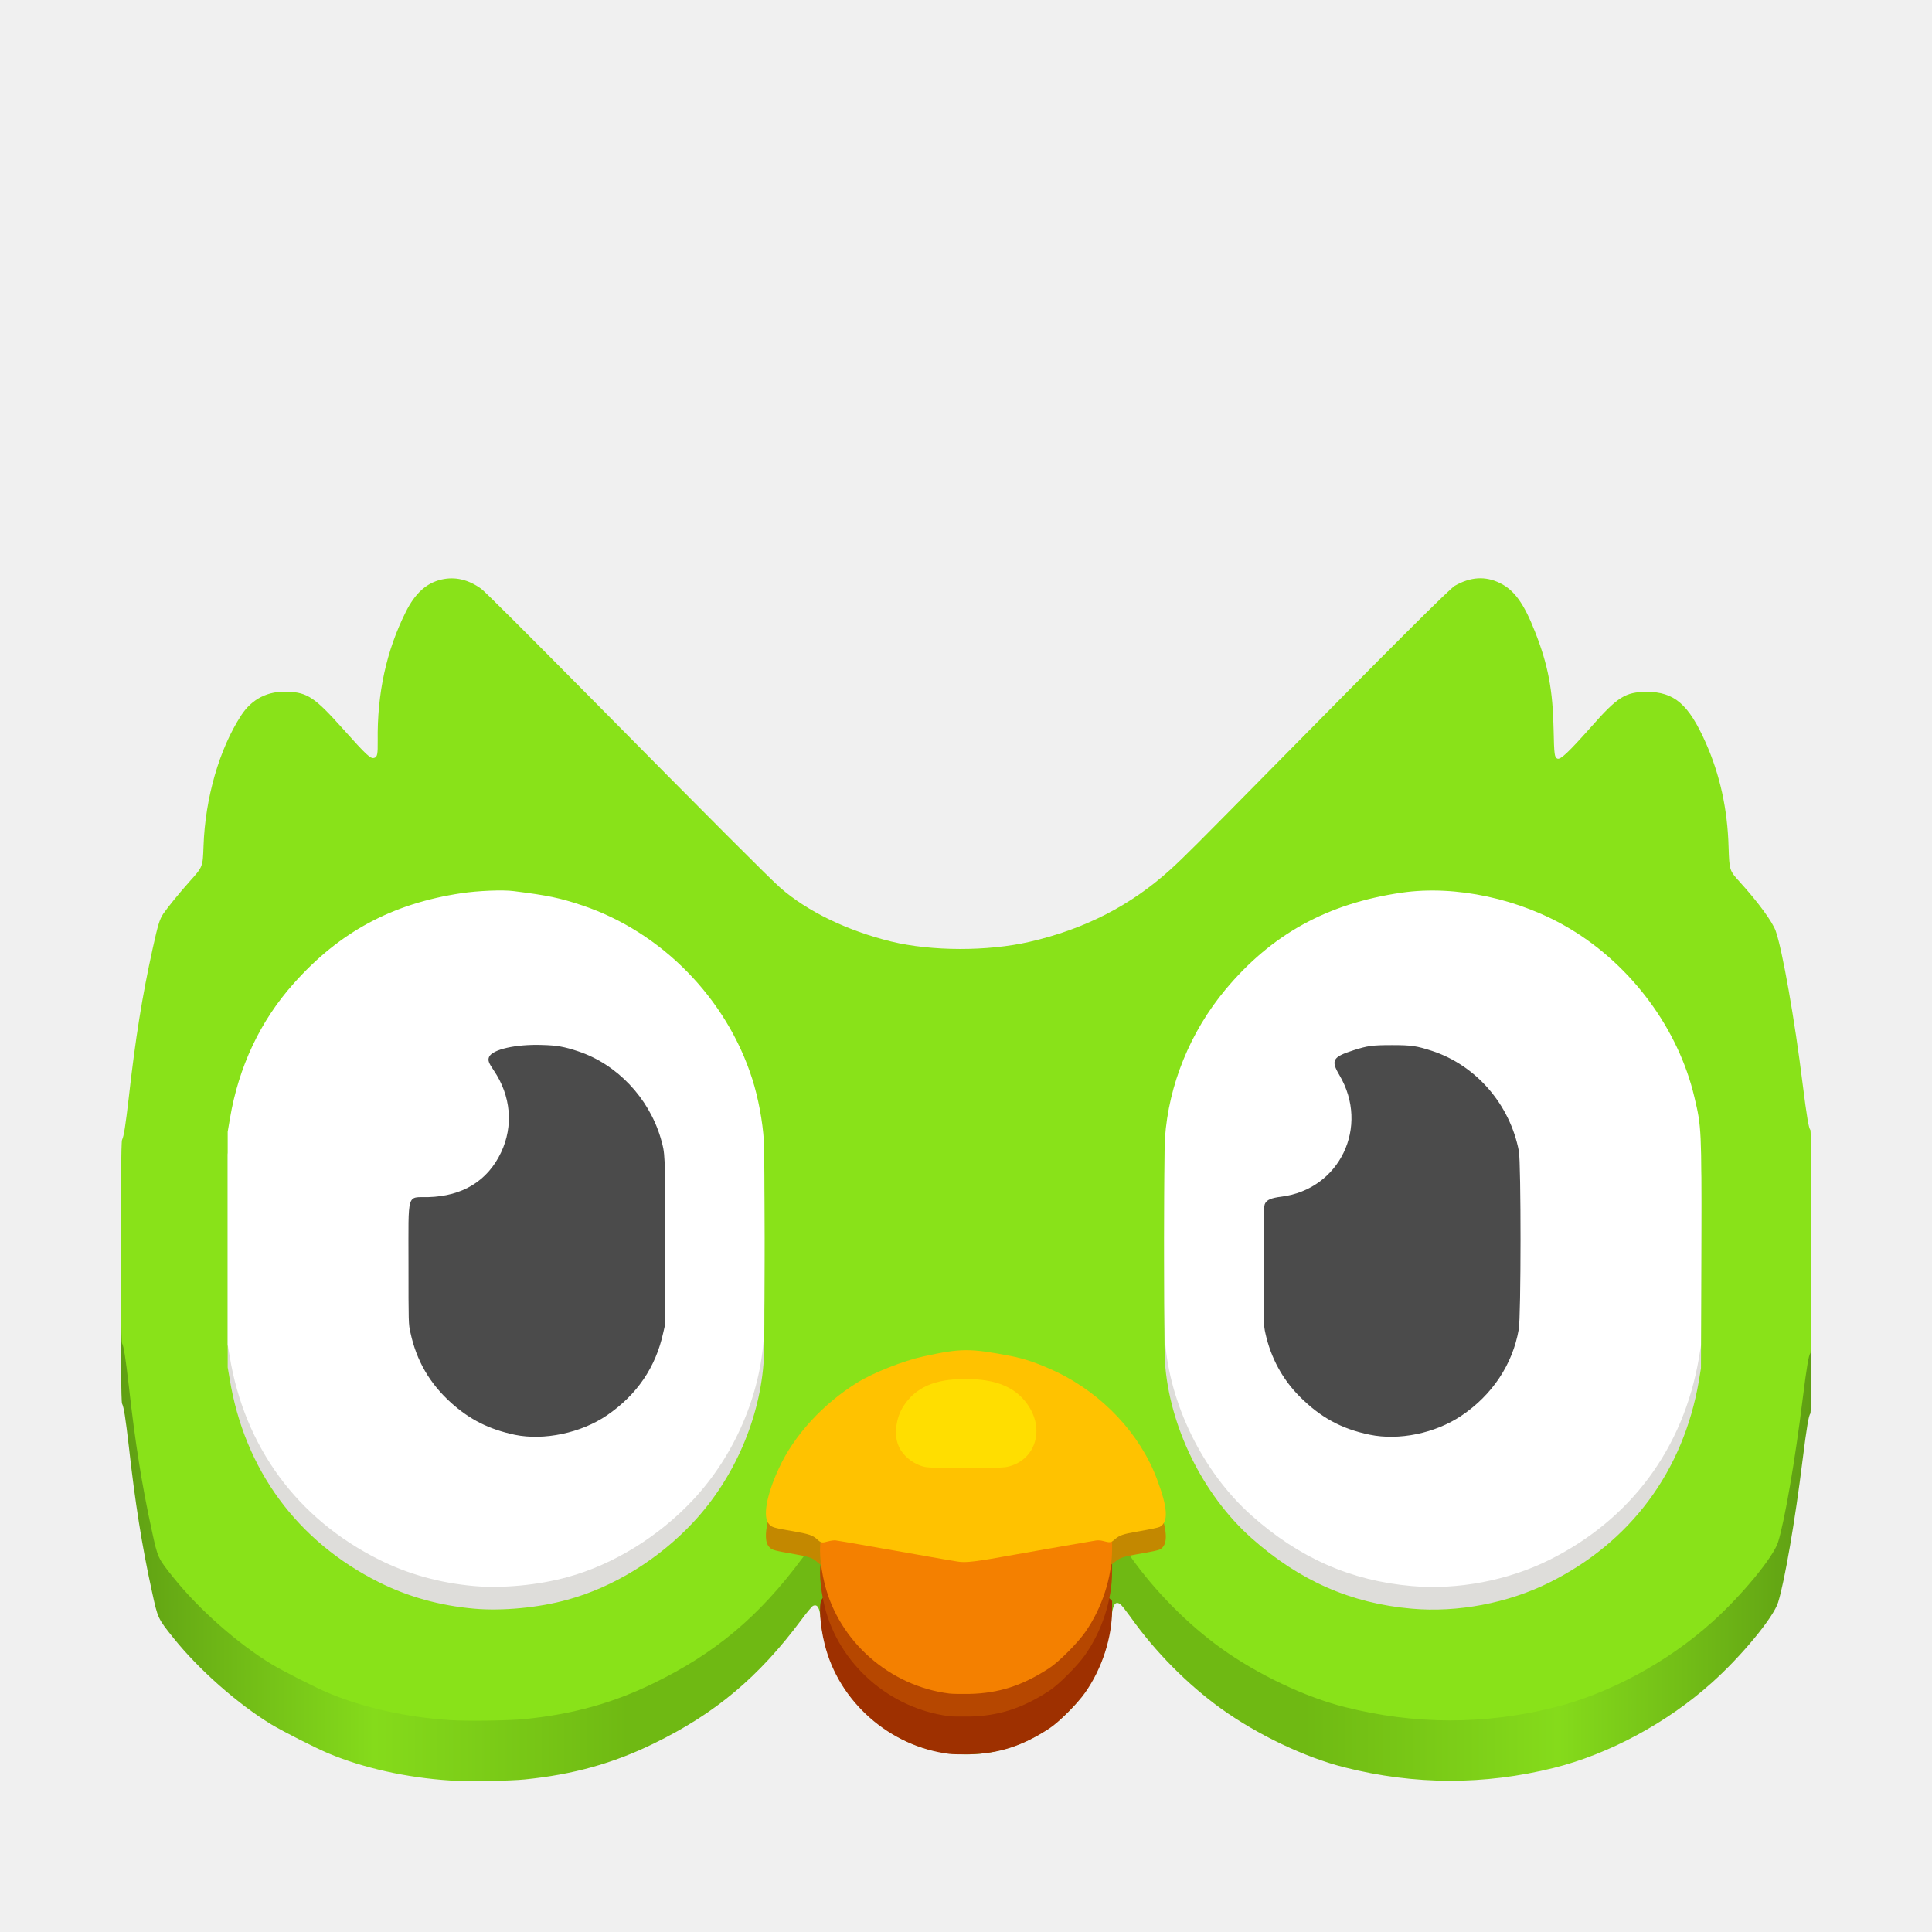
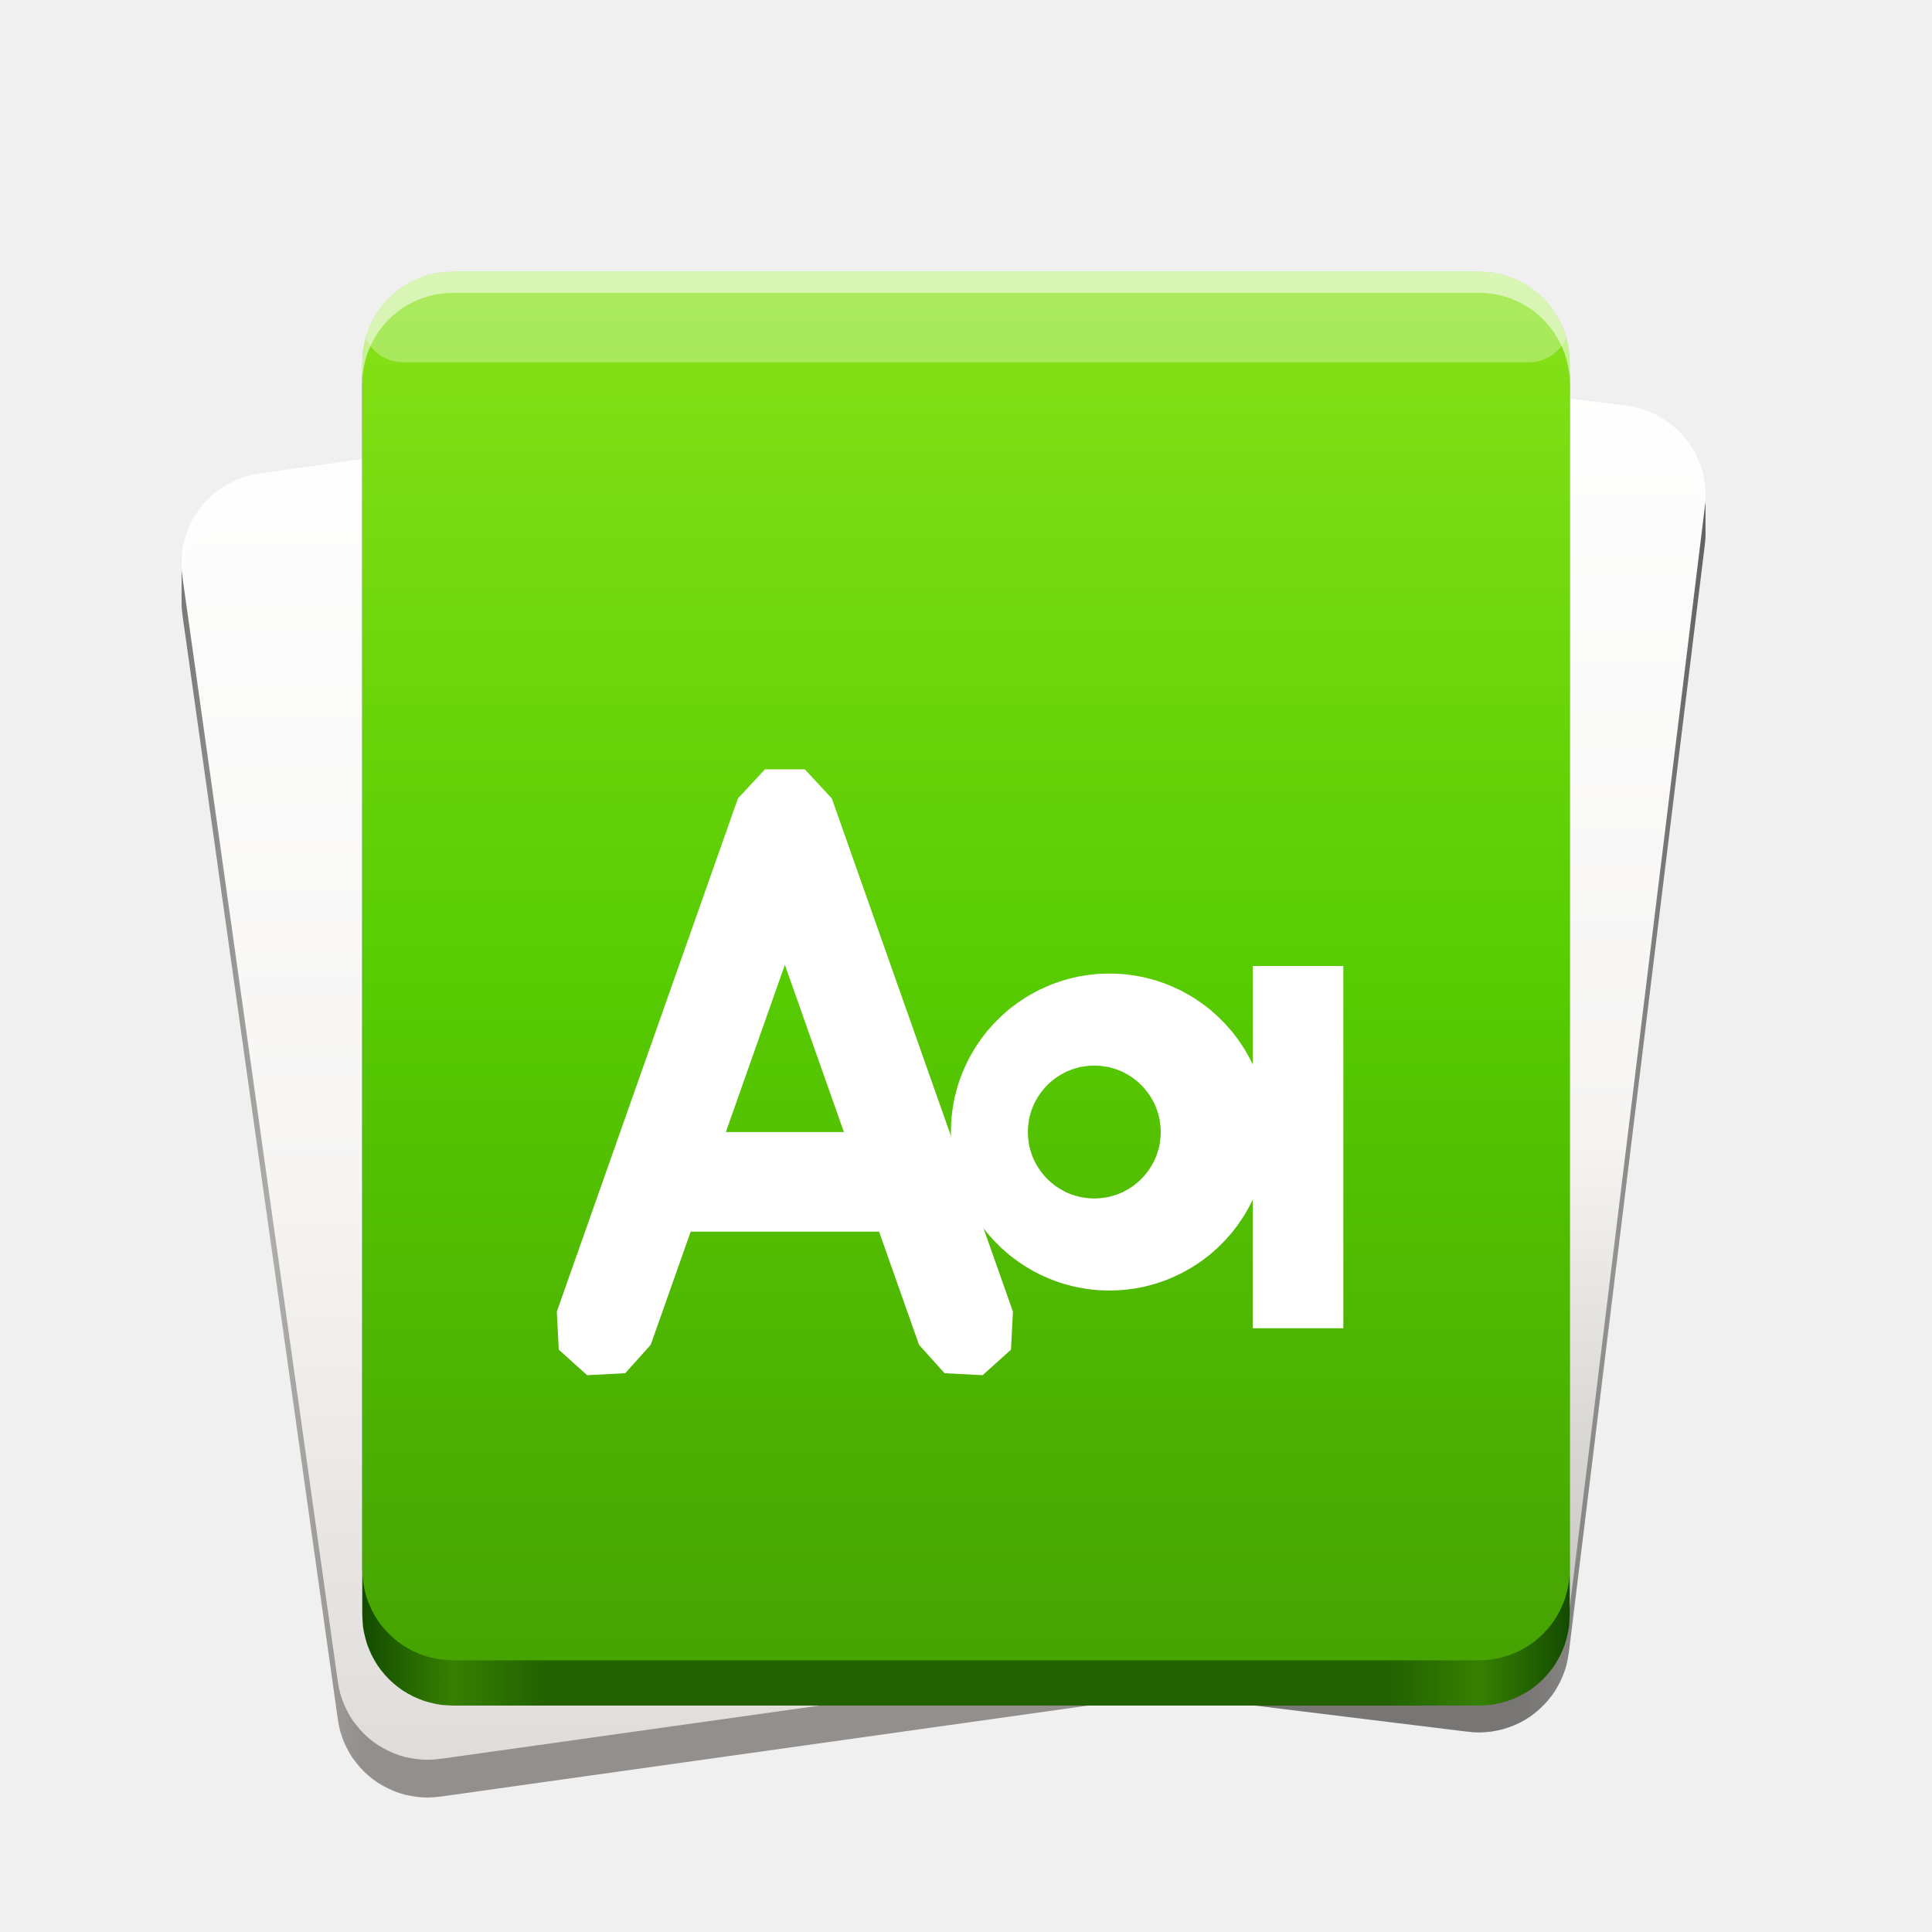
<svg xmlns="http://www.w3.org/2000/svg" width="128" height="128" viewBox="0 0 128 128">
  <defs>
-     <linearGradient id="g1" gradientUnits="userSpaceOnUse" x1="8" y1="0" x2="120" y2="0">
-       <stop offset="0" stop-color="#5f9f13" />
-       <stop offset="0.15" stop-color="#85db1b" />
-       <stop offset="0.3" stop-color="#6fb913" />
-       <stop offset="0.7" stop-color="#6fb913" />
-       <stop offset="0.85" stop-color="#85db1b" />
-       <stop offset="1" stop-color="#5f9f13" />
+     <linearGradient id="g1" gradientUnits="userSpaceOnUse" x1="12.026" y1="0" x2="99.675" y2="0">
+       <stop offset="0" stop-color="#7b7977" />
+       <stop offset="0.068" stop-color="#afadaa" />
+       <stop offset="0.137" stop-color="#928f8d" />
+       <stop offset="0.863" stop-color="#928f8d" />
+       <stop offset="0.932" stop-color="#afadaa" />
+       <stop offset="1" stop-color="#7b7977" />
+     </linearGradient>
+     <linearGradient id="g2" gradientUnits="userSpaceOnUse" x1="0" y1="22.131" x2="0" y2="116.589">
+       <stop offset="0" stop-color="#ffffff" />
+       <stop offset="0.6" stop-color="#f6f5f4" />
+       <stop offset="1" stop-color="#deddda" />
+     </linearGradient>
+     <linearGradient id="g3" gradientUnits="userSpaceOnUse" x1="26.478" y1="0" x2="112.998" y2="0">
+       <stop offset="0" stop-color="#62615f" />
+       <stop offset="0.069" stop-color="#949390" />
+       <stop offset="0.139" stop-color="#787674" />
+       <stop offset="0.861" stop-color="#787674" />
+       <stop offset="0.931" stop-color="#949390" />
+       <stop offset="1" stop-color="#62615f" />
+     </linearGradient>
+     <linearGradient id="g4" gradientUnits="userSpaceOnUse" x1="0" y1="18.792" x2="0" y2="112.277">
+       <stop offset="0" stop-color="#ffffff" />
+       <stop offset="0.6" stop-color="#f6f5f4" />
+       <stop offset="1" stop-color="#c0bfbc" />
+     </linearGradient>
+     <linearGradient id="g5" gradientUnits="userSpaceOnUse" x1="24" y1="0" x2="104" y2="0">
+       <stop offset="0" stop-color="#144b00" />
+       <stop offset="0.075" stop-color="#368000" />
+       <stop offset="0.15" stop-color="#226200" />
+       <stop offset="0.85" stop-color="#226200" />
+       <stop offset="0.925" stop-color="#368000" />
+       <stop offset="1" stop-color="#144b00" />
+     </linearGradient>
+     <linearGradient id="g6" gradientUnits="userSpaceOnUse" x1="0" y1="18" x2="0" y2="110">
+       <stop offset="0" stop-color="#89e219" />
+       <stop offset="0.5" stop-color="#58cc02" />
+       <stop offset="1" stop-color="#46a302" />
    </linearGradient>
  </defs>
-   <g id="body">
-     <path id="body-chin" d="M29.802 117.96C26.94 117.776 24.071 117.137 21.761 116.166C20.921 115.816 18.733 114.705 17.981 114.25C15.776 112.911 13.186 110.636 11.498 108.528C10.448 107.215 10.456 107.233 10.063 105.422C9.406 102.429 8.952 99.568 8.532 95.797C8.313 93.925 8.208 93.234 8.085 92.989C7.972 92.752 7.972 79.768 8.085 79.523C8.208 79.278 8.313 78.587 8.532 76.715C8.969 72.821 9.424 69.978 10.115 66.845C10.465 65.262 10.57 64.92 10.815 64.544C11.095 64.133 11.891 63.153 12.539 62.427C13.449 61.412 13.431 61.447 13.484 60.064C13.589 56.88 14.534 53.607 15.986 51.385C16.695 50.3 17.753 49.766 19.075 49.827C20.37 49.88 20.868 50.221 22.679 52.242C24.307 54.062 24.552 54.29 24.797 54.211C24.998 54.15 25.033 53.975 25.024 53.091C24.981 49.932 25.602 47.098 26.888 44.534C27.5 43.309 28.244 42.635 29.233 42.399C30.143 42.189 31.018 42.39 31.875 43.003C32.085 43.143 35.051 46.109 39.102 50.204C47.047 58.244 51.037 62.243 51.71 62.829C53.495 64.387 56.129 65.664 59.051 66.381C61.728 67.029 65.421 67.038 68.212 66.399C71.86 65.559 74.896 64.002 77.521 61.631C78.492 60.747 79.306 59.924 84.241 54.92C92.457 46.581 96.035 43.02 96.385 42.81C97.426 42.215 98.406 42.154 99.369 42.627C100.322 43.09 100.961 43.974 101.696 45.846C102.562 48.043 102.877 49.705 102.93 52.321C102.965 54.018 102.991 54.185 103.183 54.263C103.393 54.342 103.918 53.843 105.458 52.111C107.165 50.177 107.689 49.845 109.089 49.836C110.927 49.836 111.872 50.65 113.009 53.205C113.954 55.34 114.453 57.606 114.523 60.117C114.575 61.666 114.575 61.674 115.275 62.444C116.483 63.774 117.436 65.078 117.646 65.682C118.084 66.915 118.906 71.57 119.423 75.761C119.711 78.045 119.834 78.753 119.948 78.876C120.017 78.946 120.017 93.575 119.948 93.645C119.834 93.759 119.711 94.467 119.423 96.751C118.933 100.741 118.233 104.792 117.804 106.165C117.498 107.154 115.38 109.726 113.412 111.485C110.446 114.145 106.613 116.21 102.938 117.129C98.336 118.275 93.717 118.266 89.088 117.094C86.472 116.437 83.322 114.941 80.899 113.2C78.685 111.608 76.515 109.42 74.879 107.102C74.608 106.725 74.319 106.358 74.24 106.297C73.89 106.025 73.715 106.305 73.628 107.242C73.076 113.559 66.978 117.68 61.037 115.755C58.657 114.985 56.391 112.99 55.315 110.733C54.816 109.665 54.493 108.502 54.379 107.294C54.309 106.507 54.16 106.262 53.863 106.393C53.793 106.428 53.443 106.839 53.11 107.294C50.284 111.1 47.388 113.532 43.302 115.519C40.616 116.831 37.974 117.566 34.789 117.89C33.809 117.995 30.886 118.038 29.802 117.96" fill="url(#g1)" fill-rule="evenodd" />
-     <path id="beak-chin" d="M62.892 116.201C58.929 115.702 55.569 112.736 54.633 108.921C54.326 107.697 54.239 106.305 54.431 105.982C54.676 105.588 54.729 105.588 57.739 106.13C58.22 106.218 58.911 106.34 59.27 106.402C59.637 106.472 60.696 106.655 61.623 106.822C64.143 107.268 63.837 107.277 66.873 106.734C67.538 106.612 68.361 106.472 68.711 106.41C69.052 106.349 70.102 106.165 71.029 105.999C73.085 105.632 73.243 105.623 73.496 105.885L73.68 106.069L73.68 106.62C73.68 108.493 73.015 110.549 71.887 112.15C71.397 112.85 70.137 114.119 69.524 114.512C67.748 115.676 66.173 116.184 64.222 116.227C63.697 116.236 63.093 116.227 62.892 116.201" fill="#9e3000" fill-rule="evenodd" />
-     <path id="body-face" d="M 29.802,113.96 C 26.94,113.776 24.071,113.137 21.761,112.166 C 20.921,111.816 18.733,110.705 17.981,110.25 C 15.776,108.911 13.186,106.636 11.498,104.528 C 10.448,103.215 10.456,103.233 10.063,101.422 C 9.406,98.429 8.952,95.568 8.532,91.797 C 8.313,89.925 8.208,89.234 8.085,88.989 C 7.972,88.752 7.972,75.768 8.085,75.523 C 8.208,75.278 8.313,74.587 8.532,72.715 C 8.969,68.821 9.424,65.978 10.115,62.845 C 10.465,61.262 10.57,60.92 10.815,60.544 C 11.095,60.133 11.891,59.153 12.539,58.427 C 13.449,57.412 13.431,57.447 13.484,56.064 C 13.589,52.88 14.534,49.607 15.986,47.385 C 16.695,46.3 17.753,45.766 19.075,45.827 C 20.37,45.88 20.868,46.221 22.679,48.242 C 24.307,50.062 24.552,50.29 24.797,50.211 C 24.998,50.15 25.033,49.975 25.024,49.091 C 24.981,45.932 25.602,43.098 26.888,40.534 C 27.5,39.309 28.244,38.635 29.233,38.399 C 30.143,38.189 31.018,38.39 31.875,39.003 C 32.085,39.143 35.051,42.109 39.102,46.204 C 47.047,54.244 51.037,58.243 51.71,58.829 C 53.495,60.387 56.129,61.664 59.051,62.381 C 61.728,63.029 65.421,63.038 68.212,62.399 C 71.86,61.559 74.896,60.002 77.521,57.631 C 78.492,56.747 79.306,55.924 84.241,50.92 C 92.457,42.581 96.035,39.02 96.385,38.81 C 97.426,38.215 98.406,38.154 99.369,38.627 C 100.322,39.09 100.961,39.974 101.696,41.846 C 102.562,44.043 102.877,45.705 102.93,48.321 C 102.965,50.018 102.991,50.185 103.183,50.263 C 103.393,50.342 103.918,49.843 105.458,48.111 C 107.165,46.177 107.689,45.845 109.089,45.836 C 110.927,45.836 111.872,46.65 113.009,49.205 C 113.954,51.34 114.453,53.606 114.523,56.117 C 114.575,57.666 114.575,57.674 115.275,58.444 C 116.483,59.774 117.436,61.078 117.646,61.682 C 118.084,62.915 118.906,67.57 119.423,71.761 C 119.711,74.045 119.834,74.753 119.948,74.876 C 120.017,74.946 120.017,89.575 119.948,89.645 C 119.834,89.759 119.711,90.467 119.423,92.751 C 118.933,96.741 118.233,100.792 117.804,102.165 C 117.498,103.154 115.38,105.726 113.412,107.485 C 110.446,110.145 106.613,112.21 102.938,113.129 C 98.336,114.275 93.717,114.266 89.088,113.094 C 86.472,112.437 83.322,110.941 80.899,109.2 C 78.685,107.608 76.515,105.42 74.879,103.102 C 74.608,102.725 74.319,102.358 74.24,102.297 C 73.89,102.025 73.715,102.305 73.628,103.242 C 73.076,109.559 66.978,113.68 61.037,111.755 C 58.657,110.985 56.391,108.99 55.315,106.733 C 54.816,105.665 54.493,104.502 54.379,103.294 C 54.309,102.507 54.16,102.262 53.863,102.393 C 53.793,102.428 53.443,102.839 53.11,103.294 C 50.284,107.1 47.388,109.532 43.302,111.519 C 40.616,112.831 37.974,113.566 34.789,113.89 C 33.809,113.995 30.886,114.038 29.802,113.96" fill="#89e219" fill-rule="evenodd" />
-   </g>
-   <g id="mark">
-     <path id="mark-0-side" d="M31.411 106.579C29.145 106.378 27.037 105.792 25.112 104.829C19.687 102.117 16.196 97.357 15.216 91.355L15.085 90.594L15.085 83.542L15.085 76.481L15.234 75.606C15.811 72.176 17.246 69.131 19.46 66.655C22.496 63.243 25.996 61.362 30.563 60.679C31.656 60.513 33.319 60.443 34.036 60.539C36.32 60.828 37.072 60.985 38.569 61.484C43.827 63.243 48.14 67.644 49.838 72.981C50.24 74.241 50.529 75.807 50.608 77.084C50.669 78.161 50.669 88.923 50.608 90.016C50.38 93.945 48.657 97.926 45.936 100.848C43.652 103.298 40.642 105.153 37.606 105.984C35.681 106.518 33.275 106.745 31.411 106.579M93.533 106.579C89.499 106.229 86.069 104.715 82.911 101.898C79.682 99.019 77.469 94.505 77.18 90.235C77.11 89.202 77.11 77.916 77.18 76.918C77.425 73.375 78.851 69.875 81.179 67.075C84.25 63.392 87.942 61.362 92.85 60.644C96.42 60.119 100.725 61.047 104.058 63.059C108.118 65.5 111.198 69.682 112.257 74.18C112.729 76.157 112.738 76.332 112.712 83.944L112.694 90.646L112.554 91.495C111.53 97.462 108.039 102.169 102.632 104.855C99.902 106.211 96.569 106.85 93.533 106.579M36.915 96.246C40.45 95.572 42.856 93.254 43.617 89.797L43.739 89.229L43.739 83.787C43.739 77.881 43.748 77.924 43.433 76.883C42.672 74.302 40.765 72.298 38.306 71.476C37.23 71.117 36.897 71.074 35.567 71.074C33.914 71.074 33.004 71.275 32.838 71.695C32.759 71.887 32.785 71.957 33.293 72.823C34.561 75.002 34.185 77.697 32.348 79.499C31.315 80.523 30.047 81.074 28.594 81.135C27.789 81.179 27.614 81.223 27.483 81.45C27.395 81.608 27.395 81.923 27.395 85.423C27.395 89.176 27.395 89.229 27.518 89.797C27.982 91.906 29.137 93.673 30.834 94.881C32.531 96.071 34.972 96.622 36.915 96.246M93.568 96.246C95.423 95.887 96.796 95.178 98.074 93.901C99.246 92.737 99.999 91.276 100.296 89.579C100.445 88.713 100.454 78.581 100.296 77.767C99.727 74.766 97.671 72.36 94.889 71.459C93.848 71.117 93.524 71.074 92.22 71.074C90.908 71.074 90.593 71.109 89.709 71.406C88.686 71.739 88.607 71.905 89.114 72.797C90.4 75.081 90.016 77.714 88.117 79.543C87.154 80.471 86.341 80.855 84.722 81.162C84.346 81.232 84.153 81.389 84.075 81.704C84.031 81.87 84.013 82.99 84.031 85.633C84.048 89.202 84.057 89.351 84.171 89.867C84.923 93.201 87.312 95.511 90.742 96.22C91.599 96.403 92.728 96.412 93.568 96.246" fill="#deddda" fill-rule="evenodd" />
-     <path id="mark-1-side" d="M62.892 113.701C58.929 113.202 55.569 110.236 54.633 106.421C54.326 105.197 54.239 103.805 54.431 103.482C54.676 103.088 54.729 103.088 57.739 103.63C58.22 103.718 58.911 103.84 59.27 103.902C59.637 103.972 60.696 104.155 61.623 104.322C64.143 104.768 63.837 104.777 66.873 104.234C67.538 104.112 68.361 103.972 68.711 103.91C69.052 103.849 70.102 103.665 71.029 103.499C73.085 103.132 73.243 103.123 73.496 103.385L73.68 103.569L73.68 104.12C73.68 105.993 73.015 108.049 71.887 109.65C71.397 110.35 70.137 111.619 69.524 112.012C67.748 113.176 66.173 113.684 64.222 113.727C63.697 113.736 63.093 113.727 62.892 113.701" fill="#b64700" fill-rule="evenodd" />
-     <path id="mark-2-side" d="M63.461 104.96C63.382 104.952 62.56 104.812 61.623 104.645C60.696 104.479 59.646 104.295 59.296 104.234C58.955 104.173 58.115 104.033 57.441 103.91C56.356 103.718 55.919 103.639 55.35 103.552C55.271 103.543 55.061 103.569 54.886 103.613C54.449 103.735 54.405 103.727 54.134 103.482C53.863 103.228 53.583 103.132 52.734 102.983C51.203 102.712 51.159 102.703 50.949 102.475C50.52 102.02 50.774 100.568 51.597 98.792C52.585 96.613 54.545 94.487 56.82 93.087C57.887 92.431 59.865 91.652 61.195 91.364C63.688 90.821 64.248 90.821 66.952 91.337C67.914 91.521 68.859 91.854 70.023 92.405C73.05 93.857 75.544 96.517 76.655 99.501C77.372 101.399 77.425 102.344 76.839 102.659C76.734 102.712 76.331 102.799 75.273 102.983C74.424 103.132 74.161 103.219 73.864 103.482C73.593 103.718 73.558 103.718 73.05 103.587C72.937 103.552 72.735 103.543 72.613 103.56C72.333 103.604 68.737 104.225 67.284 104.488C64.651 104.969 63.968 105.048 63.461 104.96M67.022 98.284C68.186 97.891 68.649 96.666 68.133 95.301C67.564 93.787 66.173 93.131 63.688 93.201C62.122 93.245 61.238 93.542 60.556 94.225C59.55 95.248 59.375 96.876 60.18 97.751C60.775 98.398 60.985 98.433 64.143 98.424C66.584 98.407 66.663 98.407 67.022 98.284" fill="#c38800" fill-rule="evenodd" />
-     <path id="mark-0-face" d="M 31.411,105.079 C 29.145,104.878 27.037,104.292 25.112,103.329 C 19.687,100.617 16.196,95.857 15.216,89.855 L 15.085,89.094 L 15.085,82.042 L 15.085,74.981 L 15.234,74.106 C 15.811,70.676 17.246,67.631 19.46,65.155 C 22.496,61.743 25.996,59.862 30.563,59.179 C 31.656,59.013 33.319,58.943 34.036,59.039 C 36.32,59.328 37.072,59.485 38.569,59.984 C 43.827,61.743 48.14,66.144 49.838,71.481 C 50.24,72.741 50.529,74.307 50.608,75.584 C 50.669,76.661 50.669,87.423 50.608,88.516 C 50.38,92.445 48.657,96.426 45.936,99.348 C 43.652,101.798 40.642,103.653 37.606,104.484 C 35.681,105.018 33.275,105.245 31.411,105.079 M 93.533,105.079 C 89.499,104.729 86.069,103.215 82.911,100.398 C 79.682,97.519 77.469,93.005 77.18,88.735 C 77.11,87.702 77.11,76.416 77.18,75.418 C 77.425,71.875 78.851,68.375 81.179,65.575 C 84.25,61.892 87.942,59.862 92.85,59.144 C 96.42,58.619 100.725,59.547 104.058,61.559 C 108.118,64 111.198,68.182 112.257,72.68 C 112.729,74.657 112.738,74.832 112.712,82.444 L 112.694,89.146 L 112.554,89.995 C 111.53,95.962 108.039,100.669 102.632,103.355 C 99.902,104.711 96.569,105.35 93.533,105.079 M 36.915,94.746 C 40.45,94.072 42.856,91.754 43.617,88.297 L 43.739,87.729 L 43.739,82.287 C 43.739,76.381 43.748,76.424 43.433,75.383 C 42.672,72.802 40.765,70.798 38.306,69.976 C 37.23,69.617 36.897,69.574 35.567,69.574 C 33.914,69.574 33.004,69.775 32.838,70.195 C 32.759,70.387 32.785,70.457 33.293,71.323 C 34.561,73.502 34.185,76.197 32.348,77.999 C 31.315,79.023 30.047,79.574 28.594,79.635 C 27.789,79.679 27.614,79.723 27.483,79.95 C 27.395,80.108 27.395,80.423 27.395,83.923 C 27.395,87.676 27.395,87.729 27.518,88.297 C 27.982,90.406 29.137,92.173 30.834,93.381 C 32.531,94.571 34.972,95.122 36.915,94.746 M 93.568,94.746 C 95.423,94.387 96.796,93.678 98.074,92.401 C 99.246,91.237 99.999,89.776 100.296,88.079 C 100.445,87.213 100.454,77.081 100.296,76.267 C 99.727,73.266 97.671,70.86 94.889,69.959 C 93.848,69.617 93.524,69.574 92.22,69.574 C 90.908,69.574 90.593,69.609 89.709,69.906 C 88.686,70.239 88.607,70.405 89.114,71.297 C 90.4,73.581 90.016,76.214 88.117,78.043 C 87.154,78.971 86.341,79.355 84.722,79.662 C 84.346,79.732 84.153,79.889 84.075,80.204 C 84.031,80.37 84.013,81.49 84.031,84.133 C 84.048,87.702 84.057,87.851 84.171,88.367 C 84.923,91.701 87.312,94.011 90.742,94.72 C 91.599,94.903 92.728,94.912 93.568,94.746" fill="#ffffff" fill-rule="evenodd" />
-     <path id="mark-1-face" d="M 62.892,112.201 C 58.929,111.702 55.569,108.736 54.633,104.921 C 54.326,103.697 54.239,102.305 54.431,101.982 C 54.676,101.588 54.729,101.588 57.739,102.13 C 58.22,102.218 58.911,102.34 59.27,102.402 C 59.637,102.472 60.696,102.655 61.623,102.822 C 64.143,103.268 63.837,103.277 66.873,102.734 C 67.538,102.612 68.361,102.472 68.711,102.41 C 69.052,102.349 70.102,102.165 71.029,101.999 C 73.085,101.632 73.243,101.623 73.496,101.885 L 73.68,102.069 L 73.68,102.62 C 73.68,104.493 73.015,106.549 71.887,108.15 C 71.397,108.85 70.137,110.119 69.524,110.512 C 67.748,111.676 66.173,112.184 64.222,112.227 C 63.697,112.236 63.093,112.227 62.892,112.201" fill="#f48000" fill-rule="evenodd" />
-     <path id="mark-2-face" d="M 63.461,103.46 C 63.382,103.452 62.56,103.312 61.623,103.145 C 60.696,102.979 59.646,102.795 59.296,102.734 C 58.955,102.673 58.115,102.533 57.441,102.41 C 56.356,102.218 55.919,102.139 55.35,102.052 C 55.271,102.043 55.061,102.069 54.886,102.113 C 54.449,102.235 54.405,102.227 54.134,101.982 C 53.863,101.728 53.583,101.632 52.734,101.483 C 51.203,101.212 51.159,101.203 50.949,100.975 C 50.52,100.52 50.774,99.068 51.597,97.292 C 52.585,95.113 54.545,92.987 56.82,91.587 C 57.887,90.931 59.865,90.152 61.195,89.864 C 63.688,89.321 64.248,89.321 66.952,89.837 C 67.914,90.021 68.859,90.354 70.023,90.905 C 73.05,92.357 75.544,95.017 76.655,98.001 C 77.372,99.899 77.425,100.844 76.839,101.159 C 76.734,101.212 76.331,101.299 75.273,101.483 C 74.424,101.632 74.161,101.719 73.864,101.982 C 73.593,102.218 73.558,102.218 73.05,102.087 C 72.937,102.052 72.735,102.043 72.613,102.06 C 72.333,102.104 68.737,102.725 67.284,102.988 C 64.651,103.469 63.968,103.548 63.461,103.46 M 67.022,96.784 C 68.186,96.391 68.649,95.166 68.133,93.801 C 67.564,92.287 66.173,91.631 63.688,91.701 C 62.122,91.745 61.238,92.042 60.556,92.725 C 59.55,93.748 59.375,95.376 60.18,96.251 C 60.775,96.898 60.985,96.933 64.143,96.924 C 66.584,96.907 66.663,96.907 67.022,96.784" fill="#ffc200" fill-rule="evenodd" />
-   </g>
-   <g id="inlay">
-     <path id="inlay-0-face" d="M 34.115,95.061 C 32.391,94.693 31.14,94.063 29.88,92.935 C 28.463,91.649 27.597,90.161 27.194,88.297 C 27.063,87.729 27.063,87.685 27.063,83.756 C 27.063,78.883 26.923,79.347 28.375,79.312 C 30.65,79.25 32.304,78.236 33.196,76.354 C 34.028,74.596 33.853,72.601 32.715,70.921 C 32.365,70.405 32.313,70.247 32.4,70.029 C 32.61,69.53 34.168,69.171 35.926,69.232 C 36.906,69.259 37.387,69.346 38.306,69.652 C 40.861,70.501 42.97,72.715 43.766,75.383 C 44.072,76.424 44.072,76.381 44.072,82.287 L 44.072,87.729 L 43.941,88.297 C 43.442,90.59 42.2,92.41 40.205,93.775 C 38.499,94.938 36.04,95.455 34.115,95.061 M 90.742,95.052 C 88.878,94.667 87.496,93.915 86.122,92.541 C 84.976,91.395 84.197,89.969 83.838,88.341 C 83.716,87.79 83.716,87.72 83.716,83.844 C 83.716,80.134 83.725,79.898 83.821,79.723 C 83.943,79.487 84.241,79.364 84.88,79.285 C 88.764,78.804 90.759,74.64 88.738,71.227 C 88.161,70.247 88.283,70.029 89.674,69.582 C 90.602,69.285 90.908,69.241 92.22,69.241 C 93.524,69.241 93.857,69.294 94.88,69.626 C 97.794,70.58 100.042,73.178 100.629,76.267 C 100.777,77.081 100.777,87.213 100.62,88.079 C 100.217,90.397 98.861,92.427 96.814,93.801 C 95.073,94.965 92.684,95.455 90.742,95.052" fill="#4b4b4b" fill-rule="evenodd" />
-     <path id="inlay-1-face" d="M 61.273,97.187 C 60.512,97.021 59.777,96.426 59.515,95.752 C 59.217,95.026 59.366,93.915 59.856,93.162 C 60.661,91.92 61.921,91.36 63.951,91.36 C 66.033,91.36 67.354,91.928 68.159,93.171 C 69.235,94.842 68.527,96.802 66.707,97.187 C 66.173,97.301 61.798,97.301 61.273,97.187" fill="#ffde00" fill-rule="evenodd" />
-   </g>
+   <path id="card-back-side" d="M89.34 28.19L89.25 27.71L89.16 27.32L89.04 26.95L88.90 26.58L88.74 26.23L88.55 25.88L88.34 25.55L88.11 25.24L87.85 24.93L87.58 24.65L87.29 24.38L86.99 24.14L86.67 23.91L86.33 23.71L85.99 23.53L85.63 23.37L85.26 23.23L84.88 23.12L84.50 23.04L84.11 22.98L83.72 22.94L83.33 22.93L82.94 22.95L82.45 23.00L17.28 32.16L16.80 32.24L16.42 32.33L16.05 32.45L15.68 32.59L15.32 32.76L14.98 32.95L14.65 33.16L14.33 33.39L14.03 33.64L13.75 33.91L13.48 34.20L13.23 34.50L13.01 34.82L12.80 35.16L12.62 35.51L12.46 35.87L12.33 36.23L12.22 36.61L12.13 36.99L12.07 37.38L12.04 37.77L12.03 38.17L12.03 38.23L12.03 38.35L12.03 38.42L12.03 38.54L12.03 38.61L12.03 38.73L12.03 38.80L12.03 38.92L12.03 38.99L12.03 39.11L12.03 39.18L12.03 39.30L12.03 39.37L12.03 39.49L12.03 39.56L12.03 39.68L12.03 39.75L12.03 39.87L12.04 40.26L12.09 40.75L22.37 113.83L22.45 114.31L22.54 114.70L22.66 115.07L22.80 115.44L22.97 115.79L23.15 116.14L23.36 116.47L23.60 116.78L23.85 117.09L24.12 117.37L24.41 117.64L24.71 117.88L25.03 118.11L25.37 118.31L25.72 118.49L26.07 118.65L26.44 118.79L26.82 118.90L27.20 118.98L27.59 119.04L27.98 119.08L28.37 119.09L28.77 119.07L29.25 119.02L94.42 109.86L94.90 109.78L95.28 109.69L95.66 109.57L96.02 109.43L96.38 109.26L96.72 109.07L97.05 108.86L97.37 108.63L97.67 108.38L97.96 108.11L98.22 107.82L98.47 107.52L98.69 107.20L98.90 106.86L99.08 106.51L99.24 106.15L99.37 105.79L99.48 105.41L99.57 105.03L99.63 104.64L99.67 104.25L99.68 103.85L99.67 103.79L99.68 103.67L99.67 103.60L99.68 103.48L99.67 103.41L99.68 103.29L99.67 103.22L99.68 103.10L99.67 103.03L99.68 102.91L99.67 102.84L99.68 102.72L99.67 102.65L99.68 102.53L99.67 102.46L99.68 102.34L99.67 102.27L99.68 102.15L99.66 101.76L99.61 101.28Z" fill="url(#g1)" fill-rule="evenodd" />
+   <path id="card-back-face" d="M89.34 27.39L89.25 26.91L89.16 26.52L89.04 26.15L88.90 25.78L88.74 25.43L88.55 25.08L88.34 24.75L88.11 24.44L87.85 24.13L87.58 23.85L87.29 23.58L86.99 23.34L86.67 23.11L86.33 22.91L85.99 22.73L85.63 22.57L85.26 22.43L84.88 22.32L84.50 22.24L84.11 22.18L83.72 22.14L83.33 22.13L82.94 22.15L82.45 22.20L17.28 31.36L16.80 31.44L16.42 31.53L16.05 31.65L15.68 31.79L15.32 31.96L14.98 32.15L14.65 32.36L14.33 32.59L14.03 32.84L13.75 33.11L13.48 33.40L13.23 33.70L13.01 34.02L12.80 34.36L12.62 34.71L12.46 35.07L12.33 35.43L12.22 35.81L12.13 36.19L12.07 36.58L12.04 36.97L12.03 37.37L12.04 37.76L12.09 38.25L22.37 111.33L22.45 111.81L22.54 112.20L22.66 112.57L22.80 112.94L22.97 113.29L23.15 113.64L23.36 113.97L23.60 114.28L23.85 114.59L24.12 114.87L24.41 115.14L24.71 115.38L25.03 115.61L25.37 115.81L25.72 115.99L26.07 116.15L26.44 116.29L26.82 116.40L27.20 116.48L27.59 116.54L27.98 116.58L28.37 116.59L28.77 116.57L29.25 116.52L94.42 107.36L94.90 107.28L95.28 107.19L95.66 107.07L96.02 106.93L96.38 106.76L96.72 106.57L97.05 106.36L97.37 106.13L97.67 105.88L97.96 105.61L98.22 105.32L98.47 105.02L98.69 104.70L98.90 104.36L99.08 104.01L99.24 103.65L99.37 103.29L99.48 102.91L99.57 102.53L99.63 102.14L99.67 101.75L99.68 101.35L99.66 100.96L99.61 100.48Z" fill="url(#g2)" fill-rule="evenodd" />
+   <path id="card-back-toplight" d="M89.34 27.39L89.25 26.91L89.16 26.52L89.04 26.15L88.90 25.78L88.74 25.43L88.55 25.08L88.34 24.75L88.11 24.44L87.85 24.13L87.58 23.85L87.29 23.58L86.99 23.34L86.67 23.11L86.33 22.91L85.99 22.73L85.63 22.57L85.26 22.43L84.88 22.32L84.50 22.24L84.11 22.18L83.72 22.14L83.33 22.13L82.94 22.15L82.45 22.20L17.28 31.36L16.80 31.44L16.42 31.53L16.05 31.65L15.68 31.79L15.32 31.96L14.98 32.15L14.65 32.36L14.33 32.59L14.03 32.84L13.75 33.11L13.48 33.40L13.23 33.70L13.01 34.02L12.80 34.36L12.62 34.71L12.46 35.07L12.33 35.43L12.22 35.81L12.13 36.19L12.07 36.58L12.04 36.97L12.03 37.37L12.04 37.76L12.07 38.00L12.07 37.98L12.13 37.59L12.22 37.21L12.33 36.83L12.46 36.47L12.62 36.11L12.80 35.76L13.01 35.42L13.23 35.10L13.48 34.80L13.75 34.51L14.03 34.24L14.33 33.99L14.65 33.76L14.98 33.55L15.32 33.36L15.68 33.19L16.05 33.05L16.42 32.93L16.80 32.84L17.28 32.76L82.45 23.60L82.94 23.55L83.33 23.53L83.72 23.54L84.11 23.58L84.50 23.64L84.88 23.72L85.26 23.83L85.63 23.97L85.99 24.13L86.33 24.31L86.67 24.51L86.99 24.74L87.29 24.98L87.58 25.25L87.85 25.53L88.11 25.84L88.34 26.15L88.55 26.48L88.74 26.83L88.90 27.18L89.04 27.55L89.16 27.92L89.25 28.31L89.34 28.79L99.61 101.88L99.63 102.12L99.67 101.75L99.68 101.35L99.66 100.96L99.61 100.48Z" fill="#ffffff" opacity="0.55" fill-rule="evenodd" />
+   <path id="card-mid-side" d="M112.99 33.70L113.00 33.58L112.98 33.19L112.94 32.80L112.87 32.41L112.78 32.03L112.66 31.65L112.52 31.29L112.36 30.93L112.17 30.59L111.96 30.26L111.73 29.94L111.48 29.64L111.20 29.35L110.92 29.09L110.61 28.84L110.29 28.62L109.95 28.41L109.61 28.23L109.25 28.07L108.88 27.94L108.50 27.83L108.12 27.74L107.63 27.66L42.32 19.65L41.83 19.60L41.44 19.59L41.05 19.61L40.66 19.65L40.27 19.72L39.89 19.81L39.52 19.93L39.15 20.07L38.79 20.23L38.45 20.42L38.12 20.63L37.80 20.86L37.50 21.11L37.22 21.39L36.95 21.67L36.70 21.98L36.48 22.30L36.27 22.64L36.09 22.98L35.93 23.34L35.80 23.71L35.69 24.09L35.60 24.47L35.53 24.95L26.53 98.21L26.49 98.70L26.48 99.09L26.48 99.16L26.48 99.28L26.48 99.35L26.48 99.47L26.48 99.54L26.48 99.66L26.48 99.73L26.48 99.84L26.48 99.91L26.48 100.03L26.48 100.10L26.48 100.22L26.48 100.29L26.48 100.41L26.48 100.48L26.48 100.60L26.48 100.67L26.48 100.79L26.49 101.18L26.54 101.57L26.60 101.96L26.70 102.34L26.81 102.71L26.95 103.08L27.12 103.44L27.31 103.78L27.52 104.11L27.75 104.43L28.00 104.73L28.27 105.01L28.56 105.28L28.87 105.53L29.19 105.75L29.52 105.96L29.87 106.14L30.23 106.30L30.60 106.43L30.97 106.54L31.36 106.63L31.84 106.70L97.15 114.72L97.64 114.77L98.04 114.78L98.43 114.76L98.82 114.72L99.20 114.65L99.59 114.56L99.96 114.44L100.33 114.30L100.68 114.14L101.03 113.95L101.36 113.74L101.67 113.51L101.98 113.25L102.26 112.98L102.53 112.69L102.77 112.39L103.00 112.07L103.20 111.73L103.38 111.39L103.54 111.03L103.68 110.66L103.79 110.28L103.87 109.90L103.95 109.41L112.94 36.16L112.99 35.67L113.00 35.28L112.99 35.21L113.00 35.09L112.99 35.02L113.00 34.90L112.99 34.83L113.00 34.71L112.99 34.64L113.00 34.52L112.99 34.45L113.00 34.34L112.99 34.27L113.00 34.15L112.99 34.08L113.00 33.96L112.99 33.89L113.00 33.77Z" fill="url(#g3)" fill-rule="evenodd" />
+   <path id="card-mid-face" d="M112.94 33.66L112.99 33.17L113.00 32.78L112.98 32.39L112.94 32.00L112.87 31.61L112.78 31.23L112.66 30.85L112.52 30.49L112.36 30.13L112.17 29.79L111.96 29.46L111.73 29.14L111.48 28.84L111.20 28.55L110.92 28.29L110.61 28.04L110.29 27.82L109.95 27.61L109.61 27.43L109.25 27.27L108.88 27.14L108.50 27.03L108.12 26.94L107.63 26.86L42.32 18.85L41.83 18.80L41.44 18.79L41.05 18.81L40.66 18.85L40.27 18.92L39.89 19.01L39.52 19.13L39.15 19.27L38.79 19.43L38.45 19.62L38.12 19.83L37.80 20.06L37.50 20.31L37.22 20.59L36.95 20.87L36.70 21.18L36.48 21.50L36.27 21.84L36.09 22.18L35.93 22.54L35.80 22.91L35.69 23.29L35.60 23.67L35.53 24.15L26.53 97.41L26.49 97.90L26.48 98.29L26.49 98.68L26.54 99.07L26.60 99.46L26.70 99.84L26.81 100.21L26.95 100.58L27.12 100.94L27.31 101.28L27.52 101.61L27.75 101.93L28.00 102.23L28.27 102.51L28.56 102.78L28.87 103.03L29.19 103.25L29.52 103.46L29.87 103.64L30.23 103.80L30.60 103.93L30.97 104.04L31.36 104.13L31.84 104.20L97.15 112.22L97.64 112.27L98.04 112.28L98.43 112.26L98.82 112.22L99.20 112.15L99.59 112.06L99.96 111.94L100.33 111.80L100.68 111.64L101.03 111.45L101.36 111.24L101.67 111.01L101.98 110.75L102.26 110.48L102.53 110.19L102.77 109.89L103.00 109.57L103.20 109.23L103.38 108.89L103.54 108.53L103.68 108.16L103.79 107.78L103.87 107.40L103.95 106.91Z" fill="url(#g4)" fill-rule="evenodd" />
+   <path id="card-mid-toplight" d="M112.96 33.54L112.99 33.17L113.00 32.78L112.98 32.39L112.94 32.00L112.87 31.61L112.78 31.23L112.66 30.85L112.52 30.49L112.36 30.13L112.17 29.79L111.96 29.46L111.73 29.14L111.48 28.84L111.20 28.55L110.92 28.29L110.61 28.04L110.29 27.82L109.95 27.61L109.61 27.43L109.25 27.27L108.88 27.14L108.50 27.03L108.12 26.94L107.63 26.86L42.32 18.85L41.83 18.80L41.44 18.79L41.05 18.81L40.66 18.85L40.27 18.92L39.89 19.01L39.52 19.13L39.15 19.27L38.79 19.43L38.45 19.62L38.12 19.83L37.80 20.06L37.50 20.31L37.22 20.59L36.95 20.87L36.70 21.18L36.48 21.50L36.27 21.84L36.09 22.18L35.93 22.54L35.80 22.91L35.69 23.29L35.60 23.67L35.53 24.15L26.53 97.41L26.49 97.90L26.48 98.29L26.49 98.68L26.52 98.93L26.53 98.81L35.53 25.55L35.60 25.07L35.69 24.69L35.80 24.31L35.93 23.94L36.09 23.58L36.27 23.24L36.48 22.90L36.70 22.58L36.95 22.27L37.22 21.99L37.50 21.71L37.80 21.46L38.12 21.23L38.45 21.02L38.79 20.83L39.15 20.67L39.52 20.53L39.89 20.41L40.27 20.32L40.66 20.25L41.05 20.21L41.44 20.19L41.83 20.20L42.32 20.25L107.63 28.26L108.12 28.34L108.50 28.43L108.88 28.54L109.25 28.67L109.61 28.83L109.95 29.01L110.29 29.22L110.61 29.44L110.92 29.69L111.20 29.95L111.48 30.24L111.73 30.54L111.96 30.86L112.17 31.19L112.36 31.53L112.52 31.89L112.66 32.25L112.78 32.63L112.87 33.01L112.94 33.40Z" fill="#ffffff" opacity="0.55" fill-rule="evenodd" />
+   <path id="card-front-side" d="M104.00 24.90L103.98 24.41L103.95 24.02L103.88 23.63L103.79 23.25L103.68 22.87L103.54 22.51L103.38 22.15L103.19 21.80L102.99 21.47L102.76 21.15L102.51 20.85L102.24 20.56L101.95 20.29L101.65 20.04L101.33 19.81L101.00 19.61L100.65 19.42L100.29 19.26L99.93 19.12L99.55 19.01L99.17 18.92L98.78 18.85L98.39 18.82L97.90 18.80L30.10 18.80L29.61 18.82L29.22 18.85L28.83 18.92L28.45 19.01L28.07 19.12L27.71 19.26L27.35 19.42L27.00 19.61L26.67 19.81L26.35 20.04L26.05 20.29L25.76 20.56L25.49 20.85L25.24 21.15L25.01 21.47L24.81 21.80L24.62 22.15L24.46 22.51L24.32 22.87L24.21 23.25L24.12 23.63L24.05 24.02L24.02 24.41L24.00 24.90L24.00 25.14L24.00 25.39L24.00 25.63L24.00 25.88L24.00 26.12L24.00 26.36L24.00 26.61L24.00 26.85L24.00 27.10L24.00 104.70L24.00 104.95L24.00 105.19L24.00 105.44L24.00 105.68L24.00 105.92L24.00 106.17L24.00 106.41L24.00 106.66L24.00 106.90L24.02 107.39L24.05 107.78L24.12 108.17L24.21 108.55L24.32 108.93L24.46 109.29L24.62 109.65L24.81 110.00L25.01 110.33L25.24 110.65L25.49 110.95L25.76 111.24L26.05 111.51L26.35 111.76L26.67 111.99L27.00 112.19L27.35 112.38L27.71 112.54L28.07 112.68L28.45 112.79L28.83 112.88L29.22 112.95L29.61 112.98L30.10 113.00L97.90 113.00L98.39 112.98L98.78 112.95L99.17 112.88L99.55 112.79L99.93 112.68L100.29 112.54L100.65 112.38L101.00 112.19L101.33 111.99L101.65 111.76L101.95 111.51L102.24 111.24L102.51 110.95L102.76 110.65L102.99 110.33L103.19 110.00L103.38 109.65L103.54 109.29L103.68 108.93L103.79 108.55L103.88 108.17L103.95 107.78L103.98 107.39L104.00 106.90L104.00 106.66L104.00 106.41L104.00 106.17L104.00 105.92L104.00 105.68L104.00 105.44L104.00 105.19L104.00 104.95L104.00 104.70L104.00 27.10L104.00 26.85L104.00 26.61L104.00 26.36L104.00 26.12L104.00 25.88L104.00 25.63L104.00 25.39L104.00 25.14Z" fill="url(#g5)" fill-rule="evenodd" />
+   <path id="card-front-face" d="M104.00 24.10L103.98 23.61L103.95 23.22L103.88 22.83L103.79 22.45L103.68 22.07L103.54 21.71L103.38 21.35L103.19 21.00L102.99 20.67L102.76 20.35L102.51 20.05L102.24 19.76L101.95 19.49L101.65 19.24L101.33 19.01L101.00 18.81L100.65 18.62L100.29 18.46L99.93 18.32L99.55 18.21L99.17 18.12L98.78 18.05L98.39 18.02L97.90 18.00L30.10 18.00L29.61 18.02L29.22 18.05L28.83 18.12L28.45 18.21L28.07 18.32L27.71 18.46L27.35 18.62L27.00 18.81L26.67 19.01L26.35 19.24L26.05 19.49L25.76 19.76L25.49 20.05L25.24 20.35L25.01 20.67L24.81 21.00L24.62 21.35L24.46 21.71L24.32 22.07L24.21 22.45L24.12 22.83L24.05 23.22L24.02 23.61L24.00 24.10L24.00 103.90L24.02 104.39L24.05 104.78L24.12 105.17L24.21 105.55L24.32 105.93L24.46 106.29L24.62 106.65L24.81 107.00L25.01 107.33L25.24 107.65L25.49 107.95L25.76 108.24L26.05 108.51L26.35 108.76L26.67 108.99L27.00 109.19L27.35 109.38L27.71 109.54L28.07 109.68L28.45 109.79L28.83 109.88L29.22 109.95L29.61 109.98L30.10 110.00L97.90 110.00L98.39 109.98L98.78 109.95L99.17 109.88L99.55 109.79L99.93 109.68L100.29 109.54L100.65 109.38L101.00 109.19L101.33 108.99L101.65 108.76L101.95 108.51L102.24 108.24L102.51 107.95L102.76 107.65L102.99 107.33L103.19 107.00L103.38 106.65L103.54 106.29L103.68 105.93L103.79 105.55L103.88 105.17L103.95 104.78L103.98 104.39L104.00 103.90Z" fill="url(#g6)" fill-rule="evenodd" />
+   <path id="card-front-toplight" d="M104.00 24.10L103.98 23.61L103.95 23.22L103.88 22.83L103.79 22.45L103.68 22.07L103.54 21.71L103.38 21.35L103.19 21.00L102.99 20.67L102.76 20.35L102.51 20.05L102.24 19.76L101.95 19.49L101.65 19.24L101.33 19.01L101.00 18.81L100.65 18.62L100.29 18.46L99.93 18.32L99.55 18.21L99.17 18.12L98.78 18.05L98.39 18.02L97.90 18.00L30.10 18.00L29.61 18.02L29.22 18.05L28.83 18.12L28.45 18.21L28.07 18.32L27.71 18.46L27.35 18.62L27.00 18.81L26.67 19.01L26.35 19.24L26.05 19.49L25.76 19.76L25.49 20.05L25.24 20.35L25.01 20.67L24.81 21.00L24.62 21.35L24.46 21.71L24.32 22.07L24.21 22.45L24.12 22.83L24.05 23.22L24.02 23.61L24.00 24.10L24.00 25.50L24.02 25.01L24.05 24.62L24.12 24.23L24.21 23.85L24.32 23.47L24.46 23.11L24.62 22.75L24.81 22.40L25.01 22.07L25.24 21.75L25.49 21.45L25.76 21.16L26.05 20.89L26.35 20.64L26.67 20.41L27.00 20.21L27.35 20.02L27.71 19.86L28.07 19.72L28.45 19.61L28.83 19.52L29.22 19.45L29.61 19.42L30.10 19.40L97.90 19.40L98.39 19.42L98.78 19.45L99.17 19.52L99.55 19.61L99.93 19.72L100.29 19.86L100.65 20.02L101.00 20.21L101.33 20.41L101.65 20.64L101.95 20.89L102.24 21.16L102.51 21.45L102.76 21.75L102.99 22.07L103.19 22.40L103.38 22.75L103.54 23.11L103.68 23.47L103.79 23.85L103.88 24.23L103.95 24.62L103.98 25.01L104.00 25.50Z" fill="#ffffff" opacity="0.55" fill-rule="evenodd" />
+   <path id="card-light" d="M97.90 18.00L30.10 18.00L29.61 18.02L29.22 18.05L28.83 18.12L28.45 18.21L28.07 18.32L27.71 18.46L27.35 18.62L27.00 18.81L26.67 19.01L26.35 19.24L26.05 19.49L25.76 19.76L25.49 20.05L25.24 20.35L25.01 20.67L24.81 21.00L24.62 21.35L24.46 21.71L24.32 22.07L24.23 22.38L24.28 22.49L24.36 22.65L24.46 22.80L24.56 22.94L24.67 23.08L24.79 23.21L24.92 23.33L25.06 23.44L25.20 23.54L25.35 23.64L25.51 23.72L25.67 23.79L25.83 23.86L26.00 23.91L26.17 23.95L26.35 23.98L26.52 23.99L26.74 24.00L101.26 24.00L101.48 23.99L101.65 23.98L101.83 23.95L102.00 23.91L102.17 23.86L102.33 23.79L102.49 23.72L102.65 23.64L102.80 23.54L102.94 23.44L103.08 23.33L103.21 23.21L103.33 23.08L103.44 22.94L103.54 22.80L103.64 22.65L103.72 22.49L103.77 22.38L103.68 22.07L103.54 21.71L103.38 21.35L103.19 21.00L102.99 20.67L102.76 20.35L102.51 20.05L102.24 19.76L101.95 19.49L101.65 19.24L101.33 19.01L101.00 18.81L100.65 18.62L100.29 18.46L99.93 18.32L99.55 18.21L99.17 18.12L98.78 18.05L98.39 18.02Z" fill="#ffffff" opacity="0.3" />
+   <path id="glyph-A" d="M58.24 81.60L60.89 89.10L62.58 90.98L65.10 91.11L66.98 89.42L67.11 86.90L55.11 52.90L53.32 50.97L50.68 50.97L48.89 52.90L36.89 86.90L37.02 89.42L38.90 91.11L41.42 90.98L43.11 89.10L45.76 81.60ZM52.00 63.92L55.91 75.00L48.09 75.00Z" fill="#ffffff" />
+   <path id="glyph-a" d="M83.00 70.53L82.92 70.36L82.76 70.05L82.59 69.75L82.42 69.46L82.23 69.17L82.03 68.88L81.83 68.61L81.62 68.34L81.39 68.08L81.16 67.82L80.92 67.58L80.68 67.34L80.42 67.11L80.16 66.88L79.89 66.67L79.62 66.47L79.33 66.27L79.04 66.08L78.75 65.91L78.45 65.74L78.14 65.58L77.83 65.44L77.52 65.30L77.20 65.17L76.88 65.06L76.55 64.95L76.22 64.86L75.88 64.77L75.55 64.70L75.21 64.64L74.87 64.59L74.53 64.55L74.19 64.52L73.84 64.51L73.50 64.50L73.16 64.51L72.81 64.52L72.47 64.55L72.13 64.59L71.79 64.64L71.45 64.70L71.12 64.77L70.78 64.86L70.45 64.95L70.12 65.06L69.80 65.17L69.48 65.30L69.17 65.44L68.86 65.58L68.55 65.74L68.25 65.91L67.96 66.08L67.67 66.27L67.38 66.47L67.11 66.67L66.84 66.88L66.58 67.11L66.32 67.34L66.08 67.58L65.84 67.82L65.61 68.08L65.38 68.34L65.17 68.61L64.97 68.88L64.77 69.17L64.58 69.46L64.41 69.75L64.24 70.05L64.08 70.36L63.94 70.67L63.80 70.98L63.67 71.30L63.56 71.62L63.45 71.95L63.36 72.28L63.27 72.62L63.20 72.95L63.14 73.29L63.09 73.63L63.05 73.97L63.02 74.31L63.01 74.66L63.00 75.00L63.01 75.34L63.02 75.69L63.05 76.03L63.09 76.37L63.14 76.71L63.20 77.05L63.27 77.38L63.36 77.72L63.45 78.05L63.56 78.38L63.67 78.70L63.80 79.02L63.94 79.33L64.08 79.64L64.24 79.95L64.41 80.25L64.58 80.54L64.77 80.83L64.97 81.12L65.17 81.39L65.38 81.66L65.61 81.92L65.84 82.18L66.08 82.42L66.32 82.66L66.58 82.89L66.84 83.12L67.11 83.33L67.38 83.53L67.67 83.73L67.96 83.92L68.25 84.09L68.55 84.26L68.86 84.42L69.17 84.56L69.48 84.70L69.80 84.83L70.12 84.94L70.45 85.05L70.78 85.14L71.12 85.23L71.45 85.30L71.79 85.36L72.13 85.41L72.47 85.45L72.81 85.48L73.16 85.49L73.50 85.50L73.84 85.49L74.19 85.48L74.53 85.45L74.87 85.41L75.21 85.36L75.55 85.30L75.88 85.23L76.22 85.14L76.55 85.05L76.88 84.94L77.20 84.83L77.52 84.70L77.83 84.56L78.14 84.42L78.45 84.26L78.75 84.09L79.04 83.92L79.33 83.73L79.62 83.53L79.89 83.33L80.16 83.12L80.42 82.89L80.68 82.66L80.92 82.42L81.16 82.18L81.39 81.92L81.62 81.66L81.83 81.39L82.03 81.12L82.23 80.83L82.42 80.54L82.59 80.25L82.76 79.95L82.92 79.64L83.00 79.47L83.00 88.00L89.00 88.00L89.00 64.00L83.00 64.00ZM76.90 75.00L76.90 75.14L76.89 75.29L76.88 75.43L76.86 75.57L76.84 75.72L76.82 75.86L76.79 76.00L76.75 76.14L76.71 76.28L76.67 76.41L76.62 76.55L76.57 76.68L76.51 76.82L76.45 76.95L76.38 77.07L76.31 77.20L76.24 77.32L76.16 77.44L76.08 77.56L75.99 77.68L75.90 77.79L75.81 77.90L75.71 78.01L75.61 78.11L75.51 78.21L75.40 78.31L75.29 78.40L75.18 78.49L75.06 78.58L74.94 78.66L74.82 78.74L74.70 78.81L74.57 78.88L74.45 78.95L74.32 79.01L74.18 79.07L74.05 79.12L73.91 79.17L73.78 79.21L73.64 79.25L73.50 79.29L73.36 79.32L73.22 79.34L73.07 79.36L72.93 79.38L72.79 79.39L72.64 79.40L72.50 79.40L72.36 79.40L72.21 79.39L72.07 79.38L71.93 79.36L71.78 79.34L71.64 79.32L71.50 79.29L71.36 79.25L71.22 79.21L71.09 79.17L70.95 79.12L70.82 79.07L70.68 79.01L70.55 78.95L70.43 78.88L70.30 78.81L70.18 78.74L70.06 78.66L69.94 78.58L69.82 78.49L69.71 78.40L69.60 78.31L69.49 78.21L69.39 78.11L69.29 78.01L69.19 77.90L69.10 77.79L69.01 77.68L68.92 77.56L68.84 77.44L68.76 77.32L68.69 77.20L68.62 77.07L68.55 76.95L68.49 76.82L68.43 76.68L68.38 76.55L68.33 76.41L68.29 76.28L68.25 76.14L68.21 76.00L68.18 75.86L68.16 75.72L68.14 75.57L68.12 75.43L68.11 75.29L68.10 75.14L68.10 75.00L68.10 74.86L68.11 74.71L68.12 74.57L68.14 74.43L68.16 74.28L68.18 74.14L68.21 74.00L68.25 73.86L68.29 73.72L68.33 73.59L68.38 73.45L68.43 73.32L68.49 73.18L68.55 73.05L68.62 72.93L68.69 72.80L68.76 72.68L68.84 72.56L68.92 72.44L69.01 72.32L69.10 72.21L69.19 72.10L69.29 71.99L69.39 71.89L69.49 71.79L69.60 71.69L69.71 71.60L69.82 71.51L69.94 71.42L70.06 71.34L70.18 71.26L70.30 71.19L70.43 71.12L70.55 71.05L70.68 70.99L70.82 70.93L70.95 70.88L71.09 70.83L71.22 70.79L71.36 70.75L71.50 70.71L71.64 70.68L71.78 70.66L71.93 70.64L72.07 70.62L72.21 70.61L72.36 70.60L72.50 70.60L72.64 70.60L72.79 70.61L72.93 70.62L73.07 70.64L73.22 70.66L73.36 70.68L73.50 70.71L73.64 70.75L73.78 70.79L73.91 70.83L74.05 70.88L74.18 70.93L74.32 70.99L74.45 71.05L74.57 71.12L74.70 71.19L74.82 71.26L74.94 71.34L75.06 71.42L75.18 71.51L75.29 71.60L75.40 71.69L75.51 71.79L75.61 71.89L75.71 71.99L75.81 72.10L75.90 72.21L75.99 72.32L76.08 72.44L76.16 72.56L76.24 72.68L76.31 72.80L76.38 72.93L76.45 73.05L76.51 73.18L76.57 73.32L76.62 73.45L76.67 73.59L76.71 73.72L76.75 73.86L76.79 74.00L76.82 74.14L76.84 74.28L76.86 74.43L76.88 74.57L76.89 74.71L76.90 74.86Z" fill="#ffffff" />
</svg>
